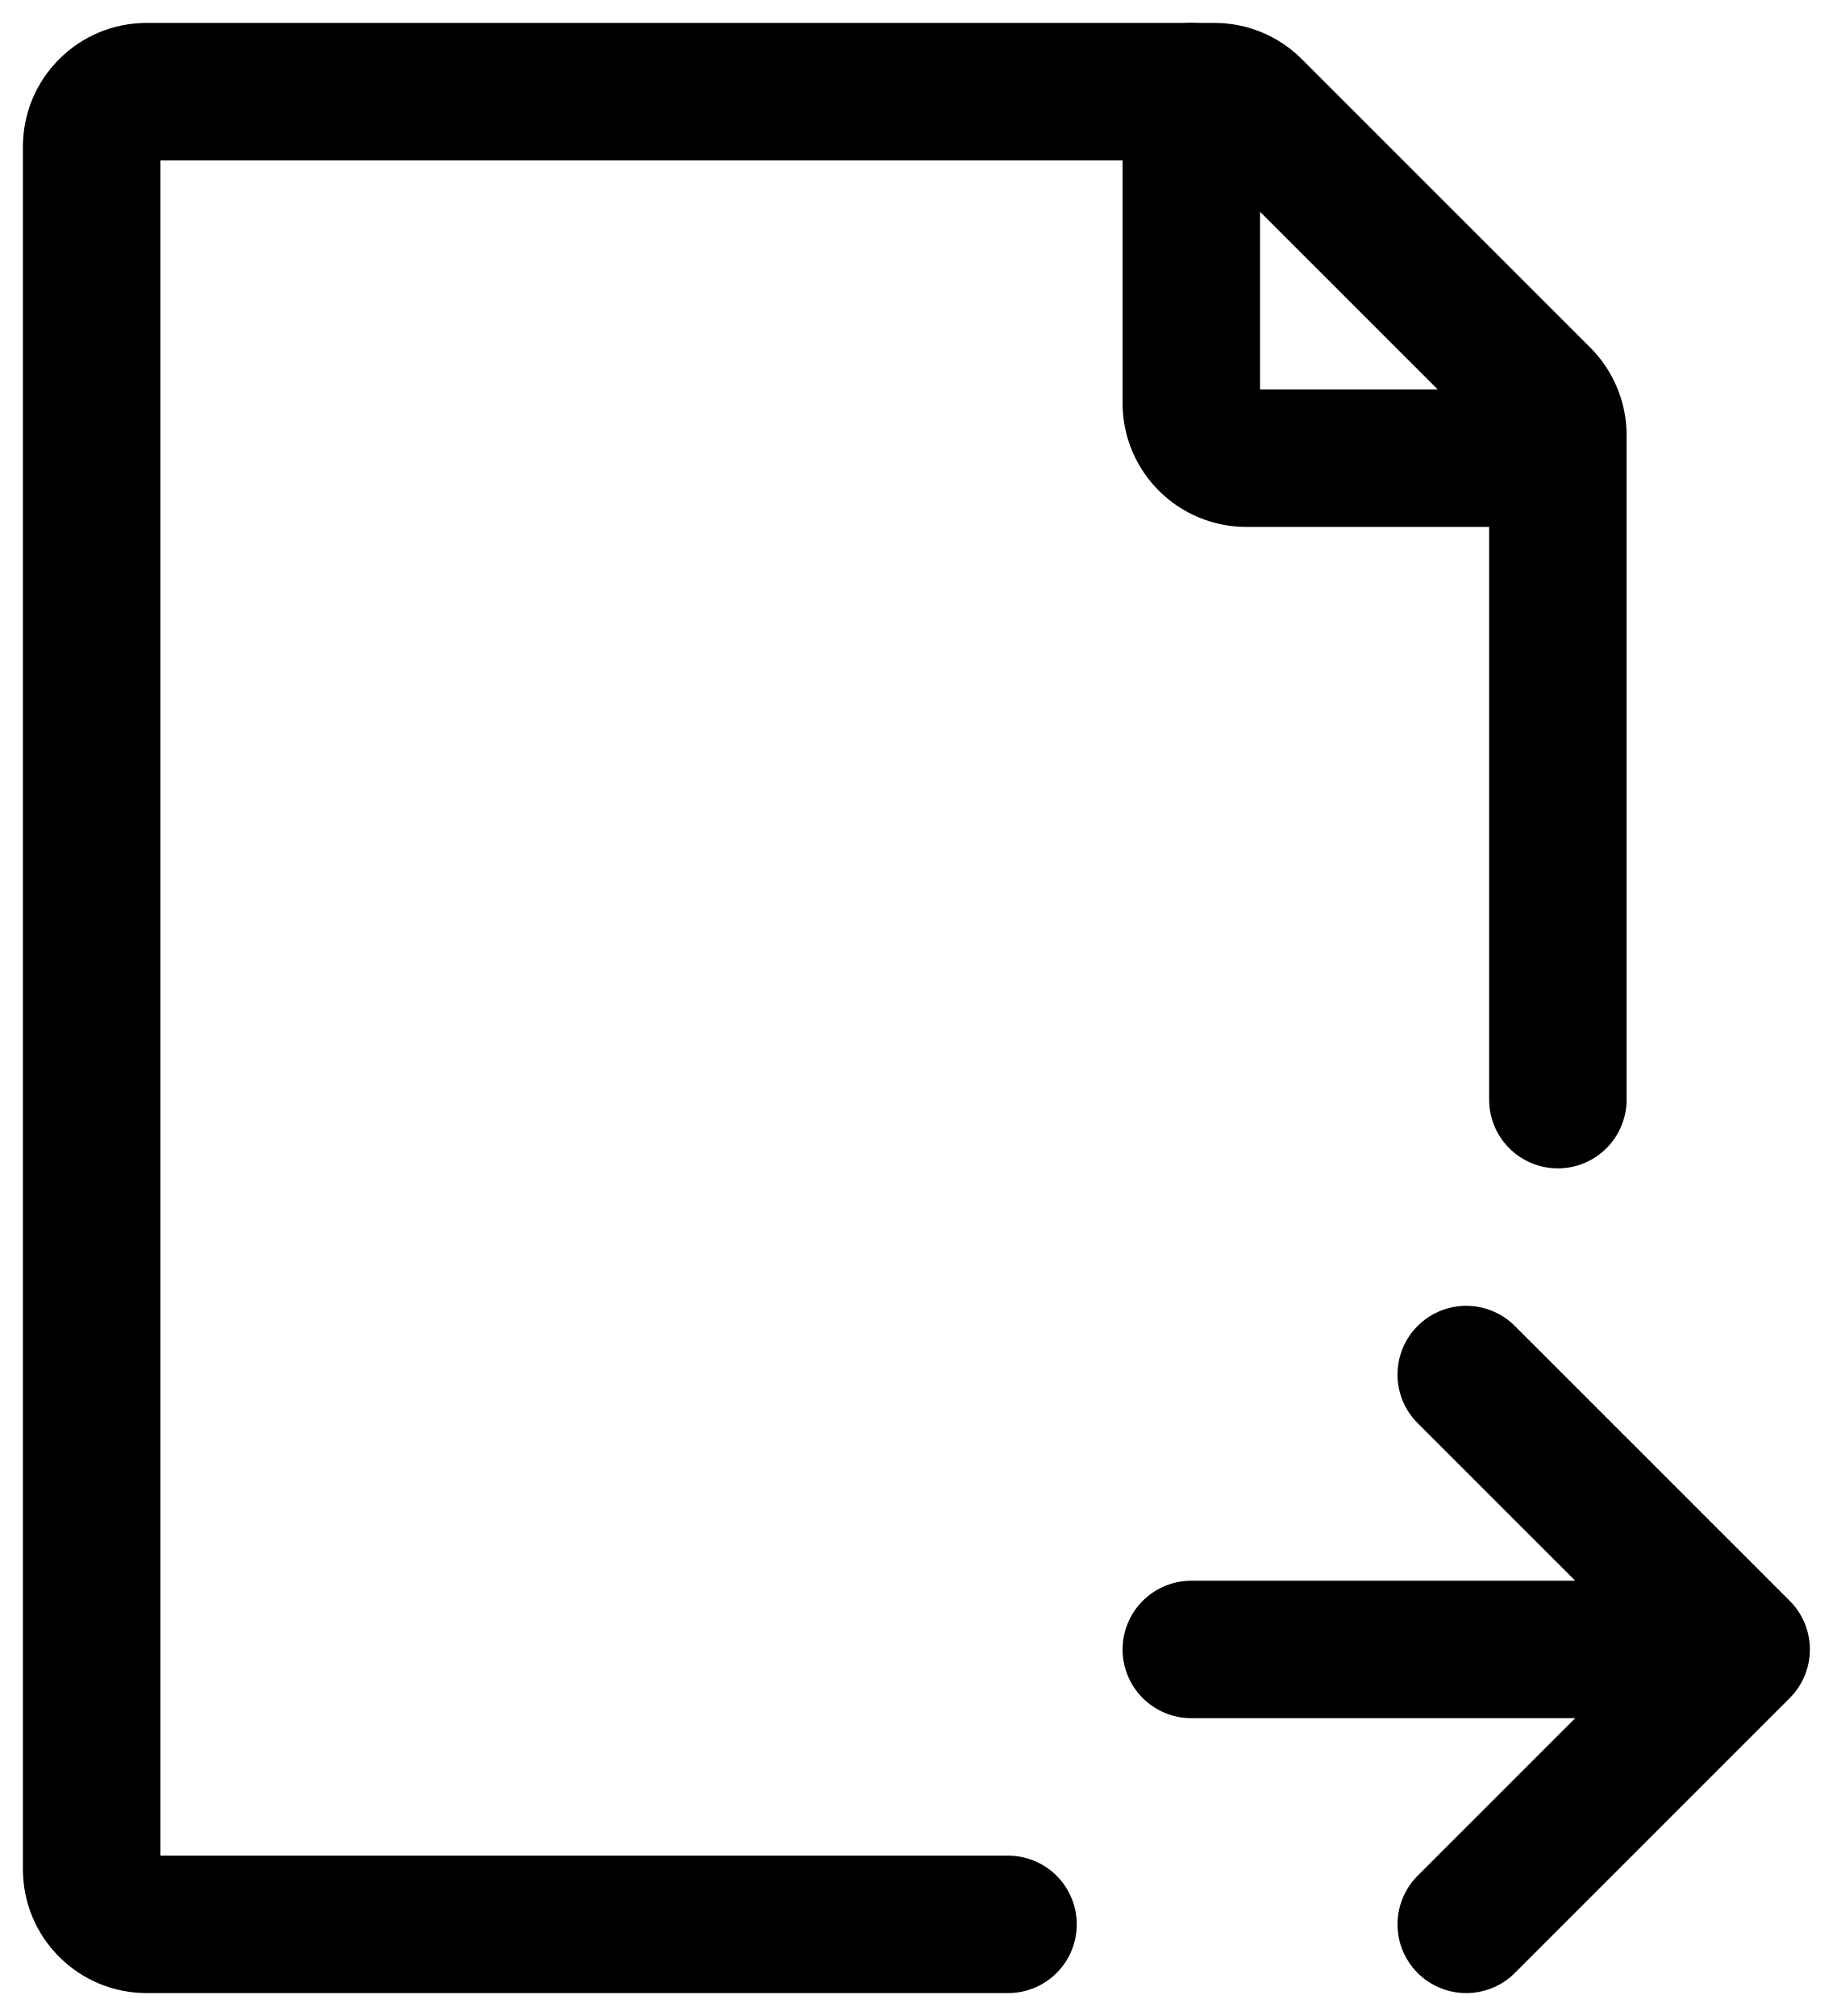
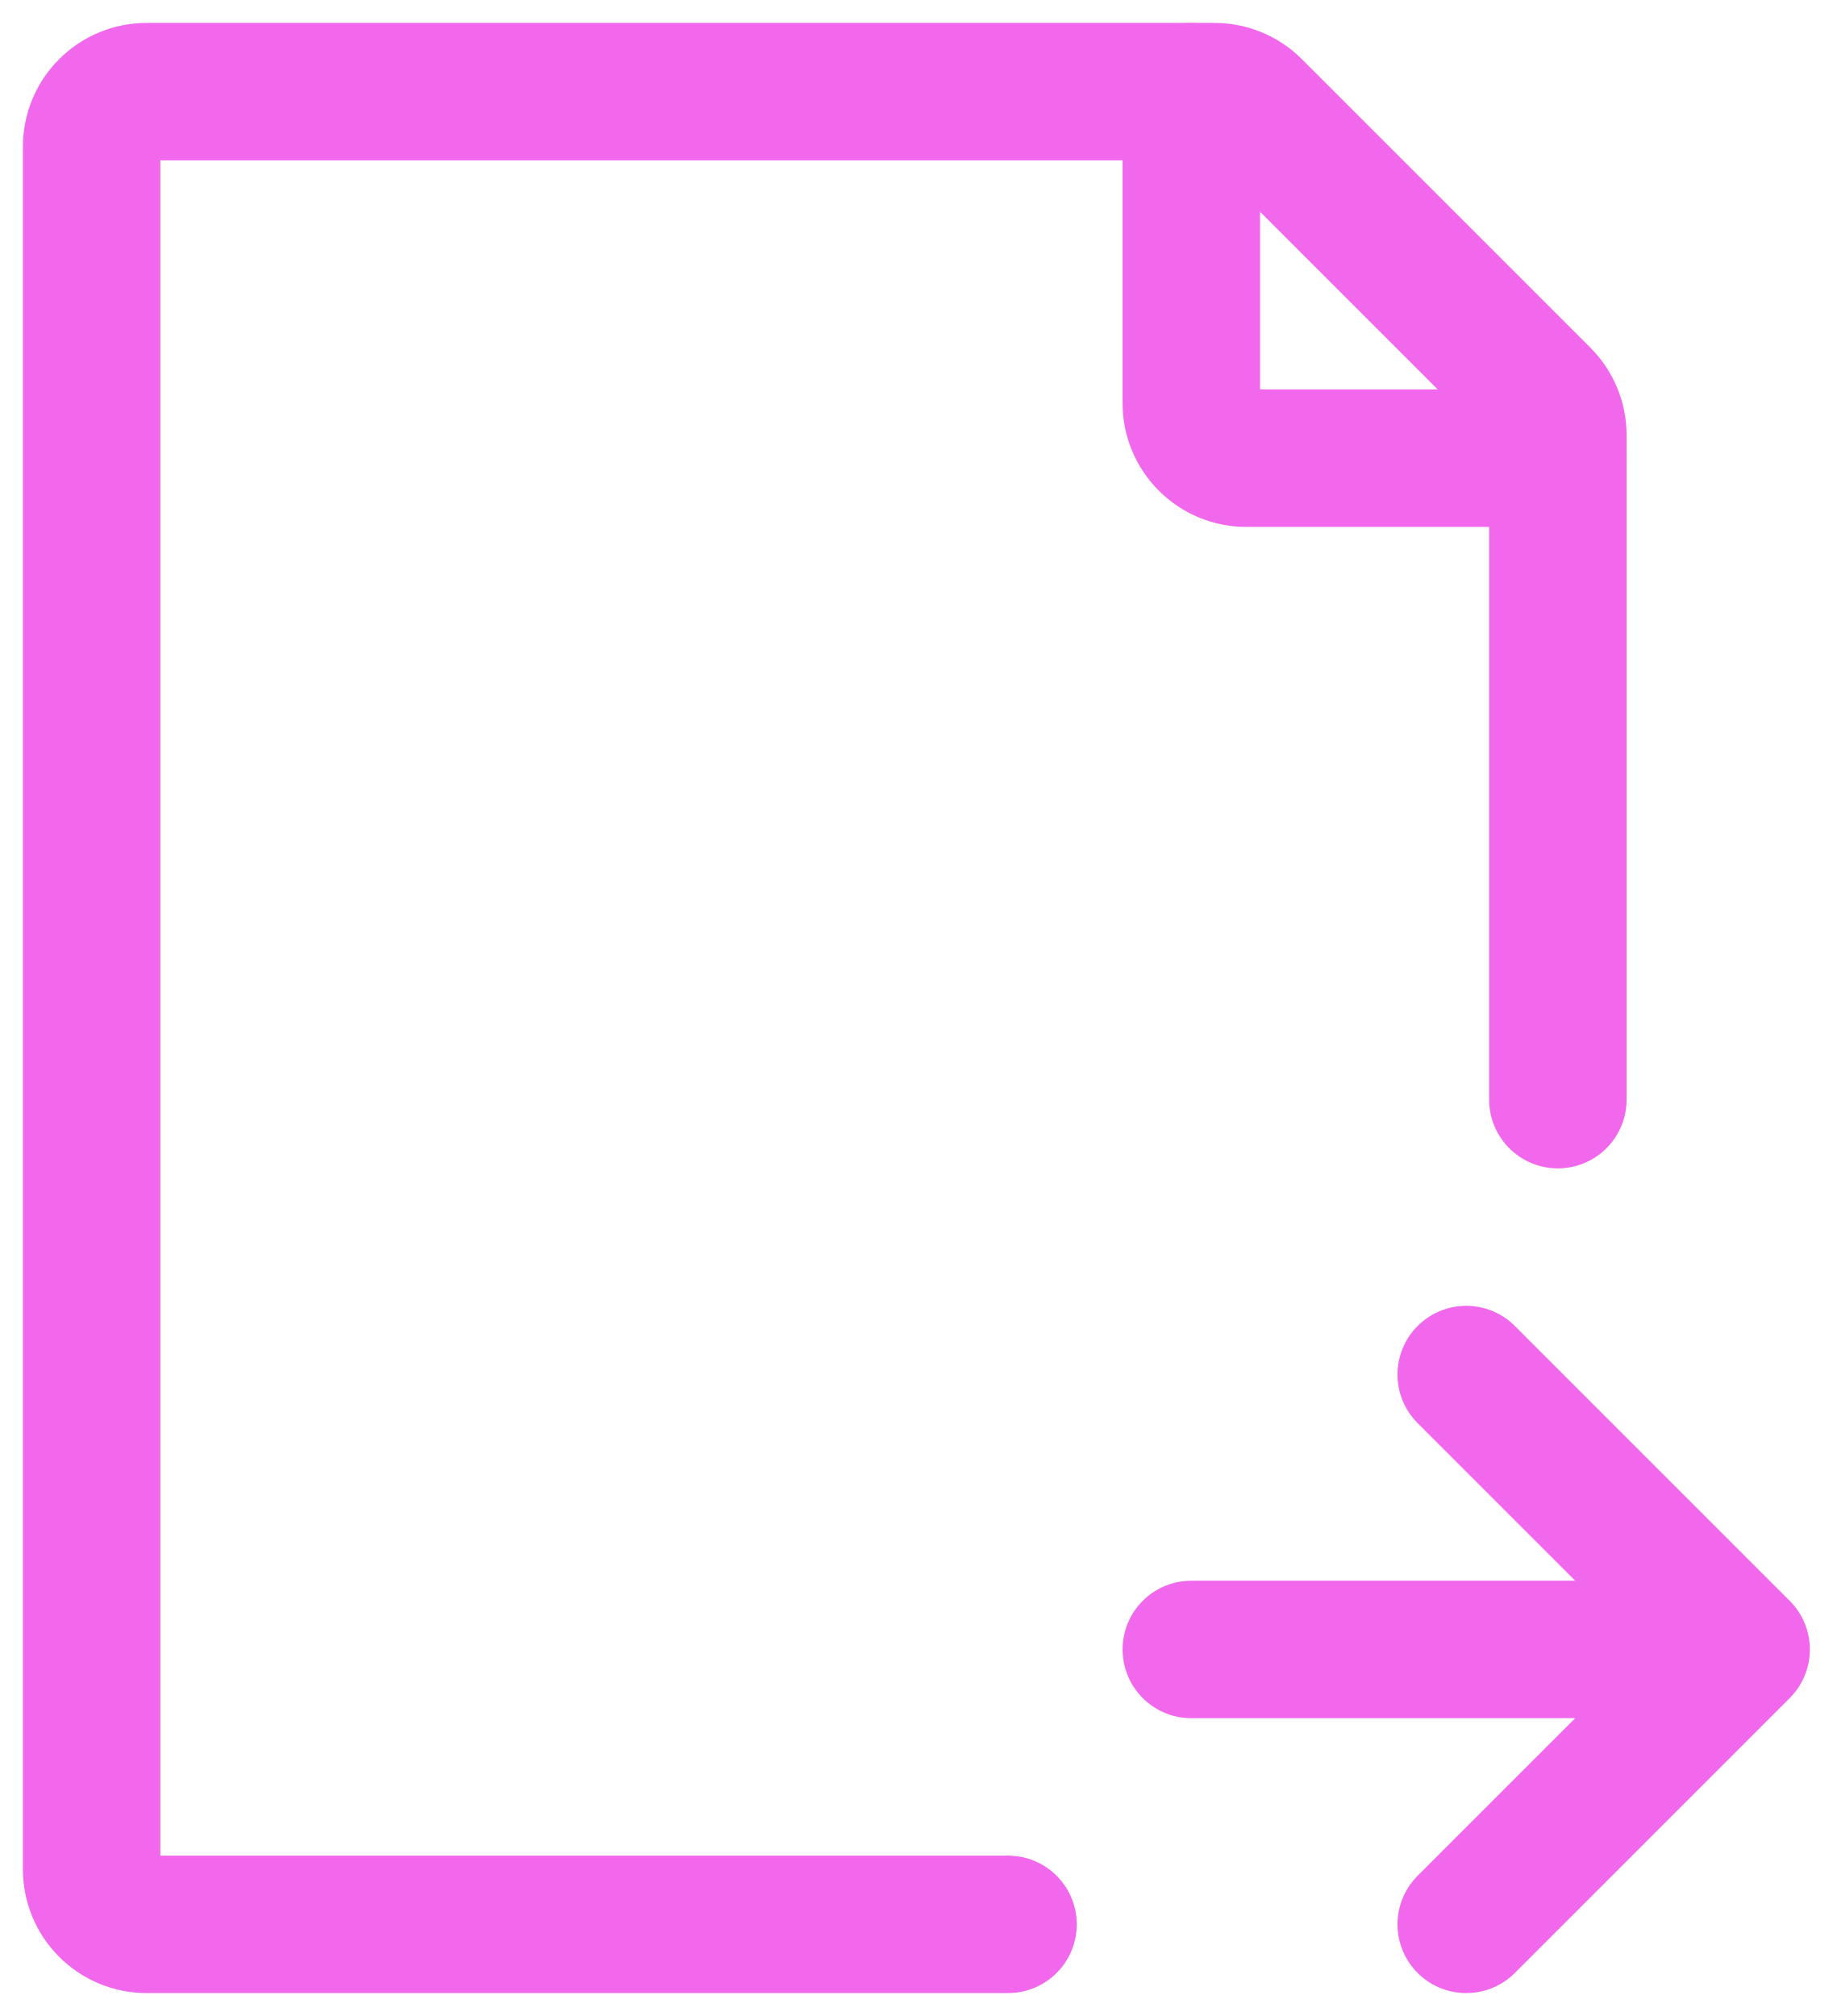
<svg xmlns="http://www.w3.org/2000/svg" width="20" height="22" viewBox="0 0 20 22" fill="none">
-   <path d="M17 12V4.749C17 4.67 16.985 4.592 16.954 4.519C16.924 4.446 16.88 4.38 16.824 4.324L13.676 1.176C13.564 1.063 13.411 1 13.252 1H1.6C1.441 1 1.288 1.063 1.176 1.176C1.063 1.288 1 1.441 1 1.6V20.4C1 20.559 1.063 20.712 1.176 20.824C1.288 20.937 1.441 21 1.6 21H11" stroke="black" stroke-width="1.5" stroke-linecap="round" stroke-linejoin="round" />
-   <path d="M13 1V4.4C13 4.559 13.063 4.712 13.176 4.824C13.288 4.937 13.441 5 13.6 5H17M13 18H19M19 18L16 15M19 18L16 21" stroke="black" stroke-width="1.5" stroke-linecap="round" stroke-linejoin="round" />
+   <path d="M17 12V4.749C17 4.67 16.985 4.592 16.954 4.519C16.924 4.446 16.88 4.38 16.824 4.324L13.676 1.176C13.564 1.063 13.411 1 13.252 1H1.6C1.441 1 1.288 1.063 1.176 1.176C1.063 1.288 1 1.441 1 1.6V20.4C1 20.559 1.063 20.712 1.176 20.824C1.288 20.937 1.441 21 1.6 21H11" stroke="#F268EC" stroke-width="1.5" stroke-linecap="round" stroke-linejoin="round" />
+   <path d="M13 1V4.4C13 4.559 13.063 4.712 13.176 4.824C13.288 4.937 13.441 5 13.6 5H17M13 18H19M19 18L16 15M19 18L16 21" stroke="#F268EC" stroke-width="1.5" stroke-linecap="round" stroke-linejoin="round" />
</svg>
